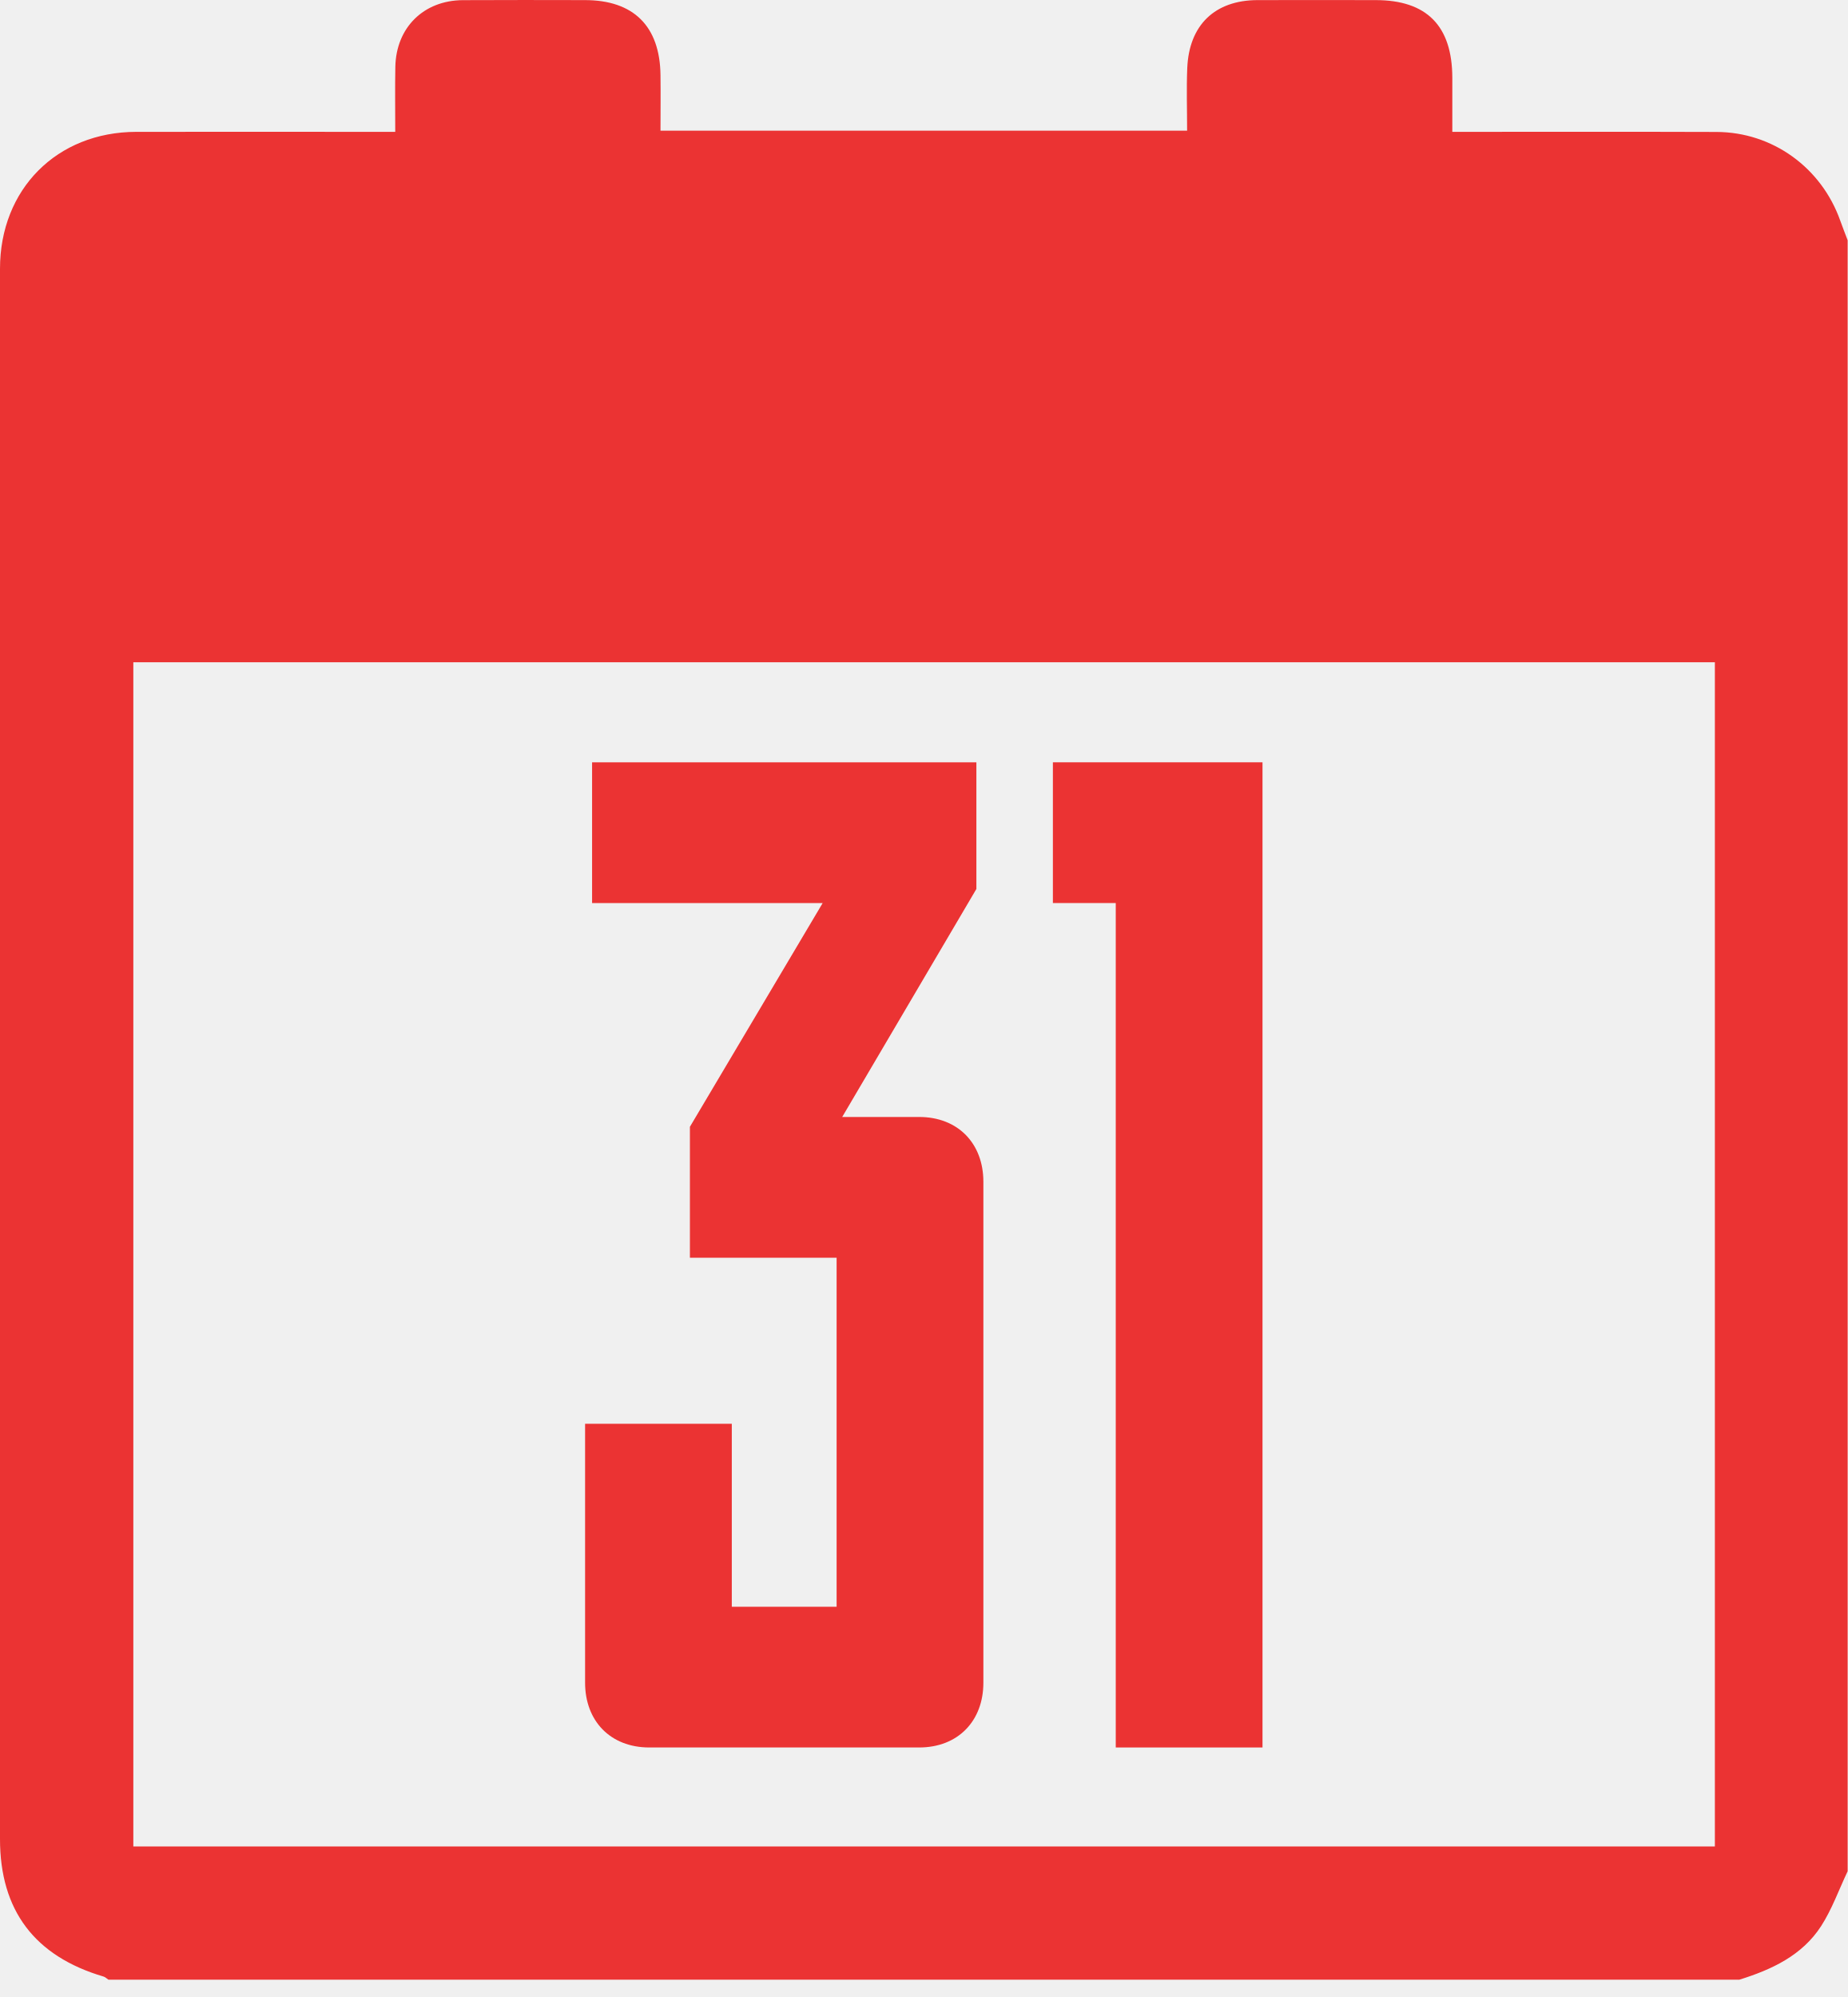
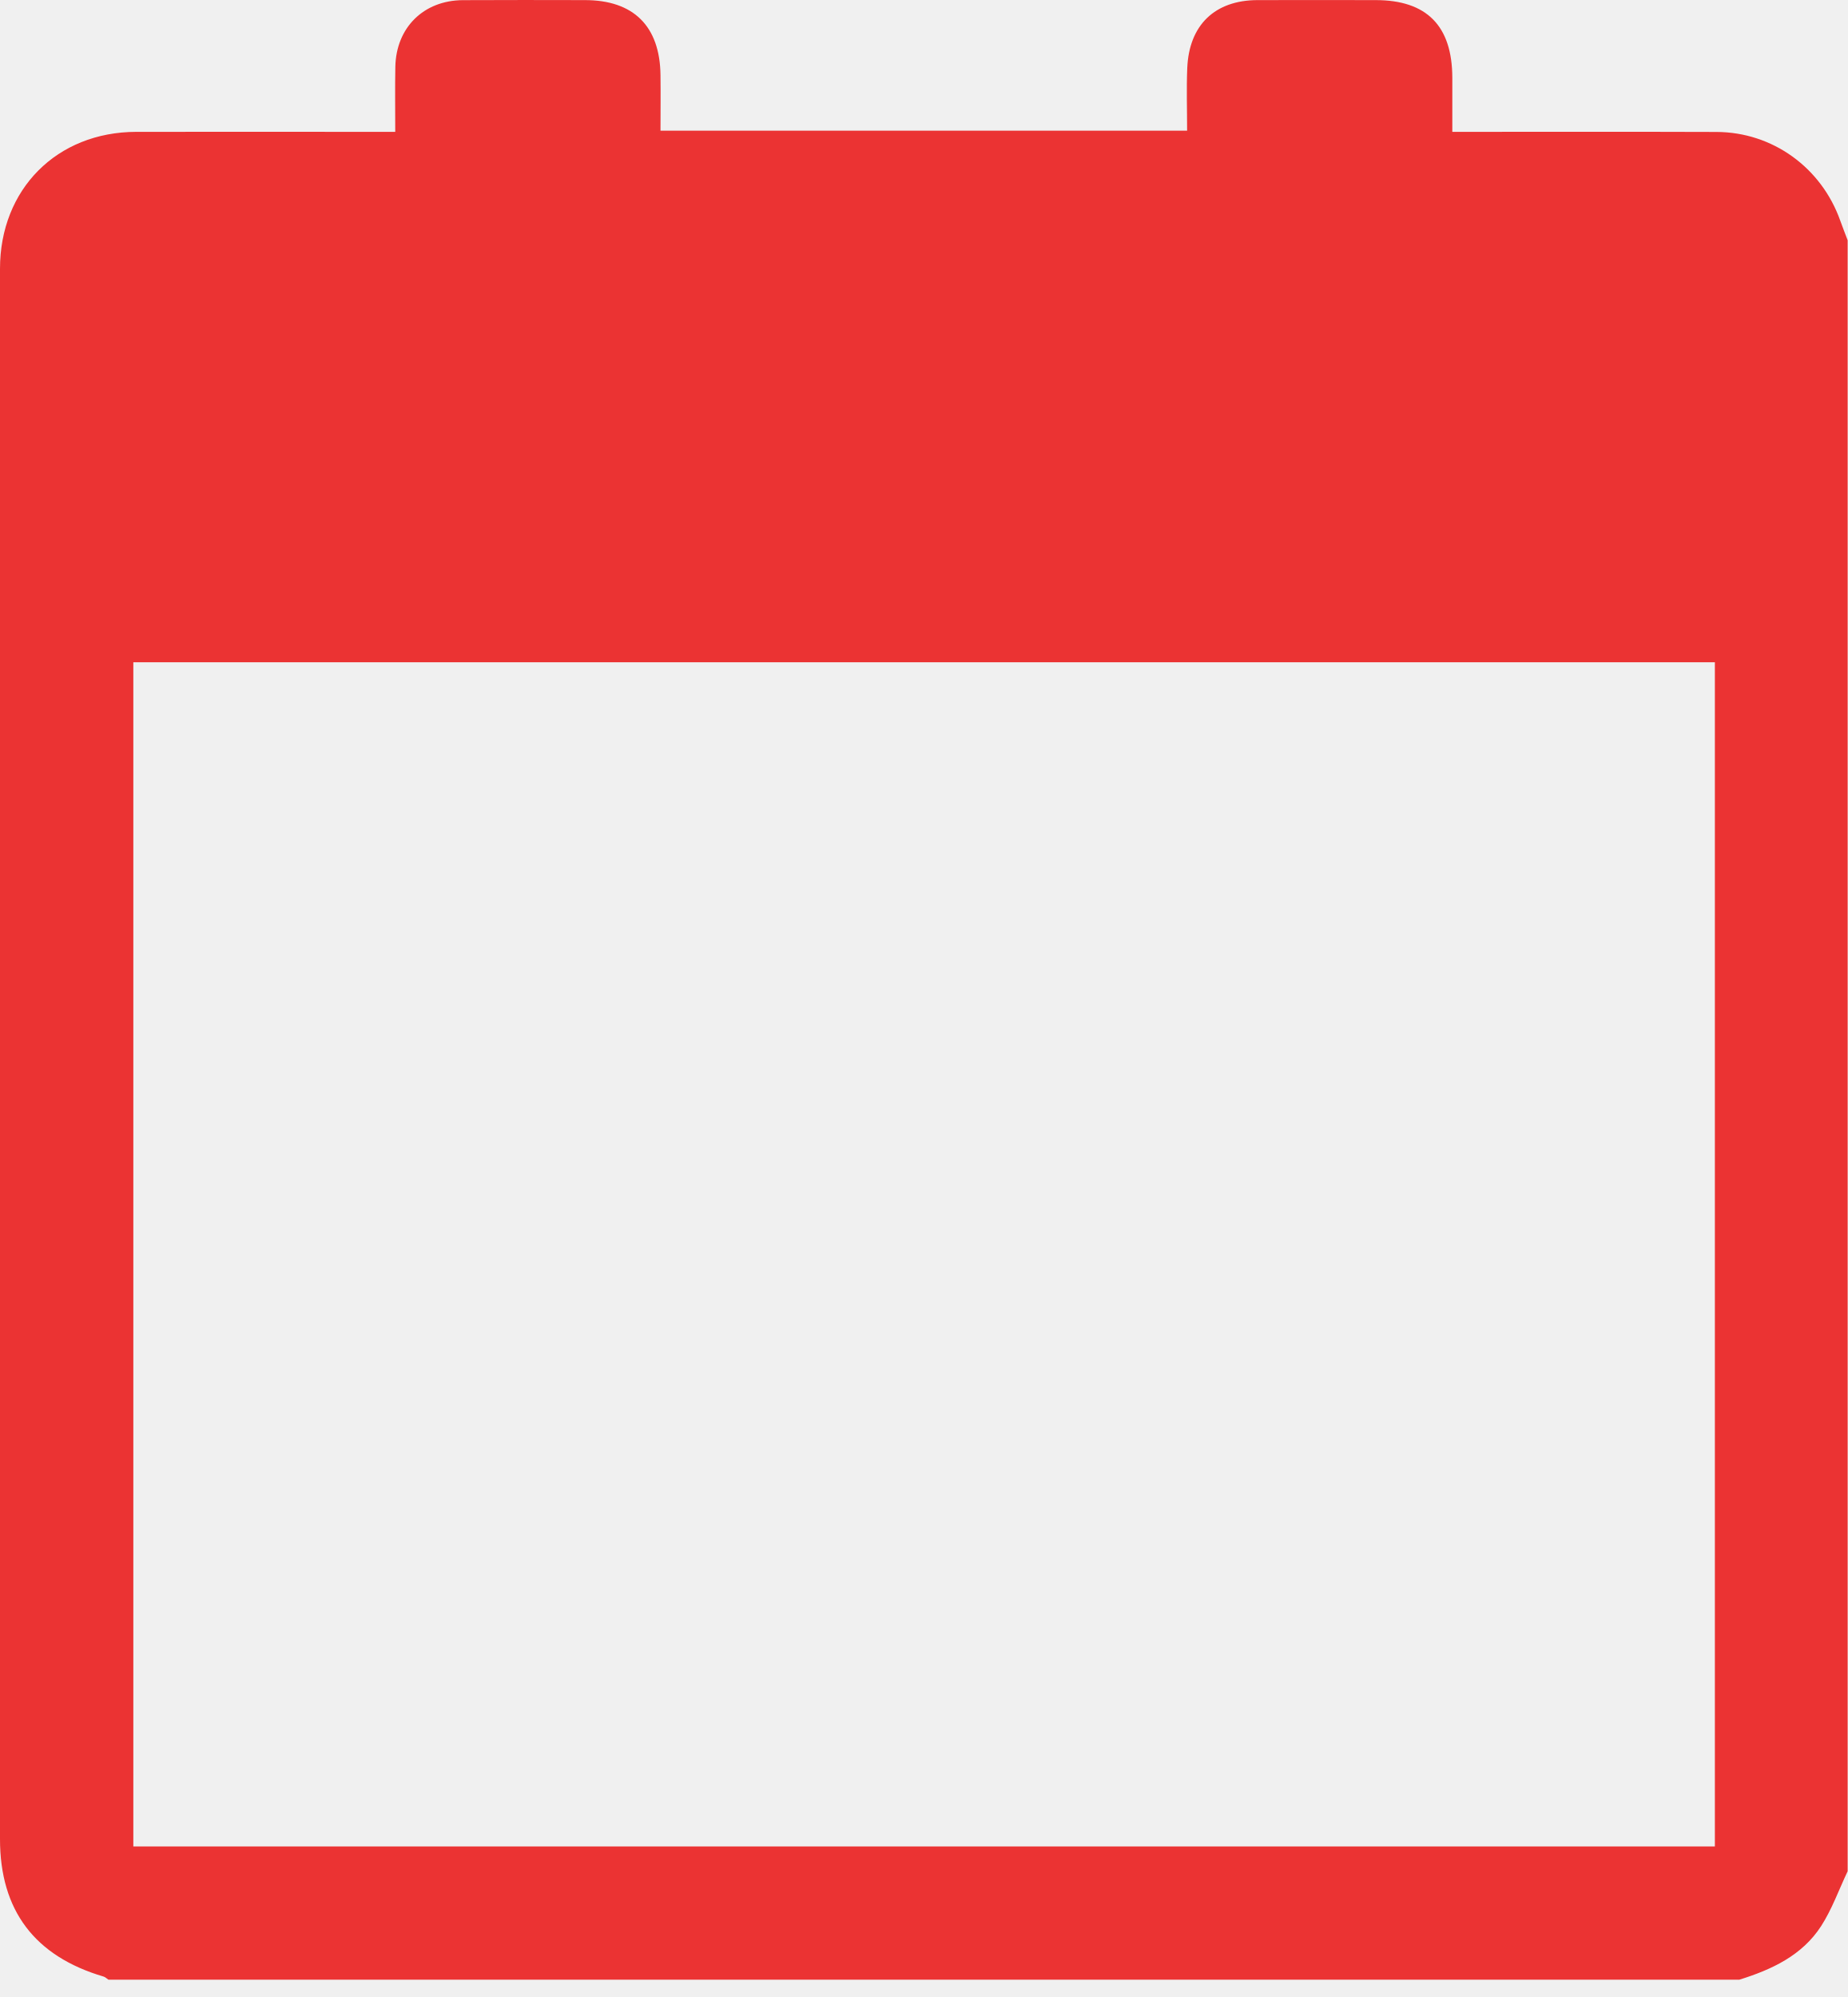
<svg xmlns="http://www.w3.org/2000/svg" width="37" height="40" viewBox="0 0 37 40" fill="none">
  <g clip-path="url(#clip0_11_74063)">
    <path d="M34.828 39.653H2.171C2.139 39.632 2.11 39.602 2.075 39.591C0.694 39.184 0 38.265 0 36.837C0 26.353 0 15.867 0 5.383C0 3.79 1.138 2.645 2.726 2.641C4.316 2.638 5.905 2.641 7.495 2.641C7.63 2.641 7.766 2.641 7.915 2.641C7.915 2.166 7.909 1.752 7.917 1.339C7.932 0.552 8.484 0.007 9.27 0.003C10.084 -0.002 10.899 0.001 11.713 0.002C12.687 0.002 13.215 0.523 13.227 1.504C13.232 1.873 13.227 2.242 13.227 2.618H23.773C23.773 2.185 23.759 1.773 23.776 1.363C23.812 0.499 24.331 0.004 25.183 0.002C25.971 -0.001 26.759 0.002 27.548 0.002C28.573 0.002 29.082 0.519 29.084 1.558C29.084 1.914 29.084 2.269 29.084 2.641C30.888 2.641 32.632 2.637 34.376 2.643C35.498 2.647 36.476 3.357 36.853 4.42C36.9 4.551 36.951 4.681 37.001 4.813V37.481C36.826 37.849 36.688 38.241 36.469 38.581C36.087 39.17 35.479 39.452 34.829 39.654L34.828 39.653ZM34.342 13.265H2.67V36.985H34.342V13.265Z" fill="#EB3333" />
-     <path d="M18.406 35.002H13.004C12.22 35.002 11.717 34.467 11.717 33.705V28.518H14.655V32.183H16.754V25.192H13.816V22.57L16.475 18.088H11.857V15.269H19.553V17.806L16.866 22.373H18.406C19.189 22.373 19.693 22.908 19.693 23.67V33.705C19.693 34.467 19.189 35.002 18.406 35.002Z" fill="#EB3333" />
-     <path d="M21.085 18.088V15.269H25.283V35.002H22.344V18.088H21.085Z" fill="#EB3333" />
  </g>
  <defs>
    <clipPath id="clip0_11_74063">
      <rect width="37" height="39.653" fill="white" />
    </clipPath>
  </defs>
</svg>
